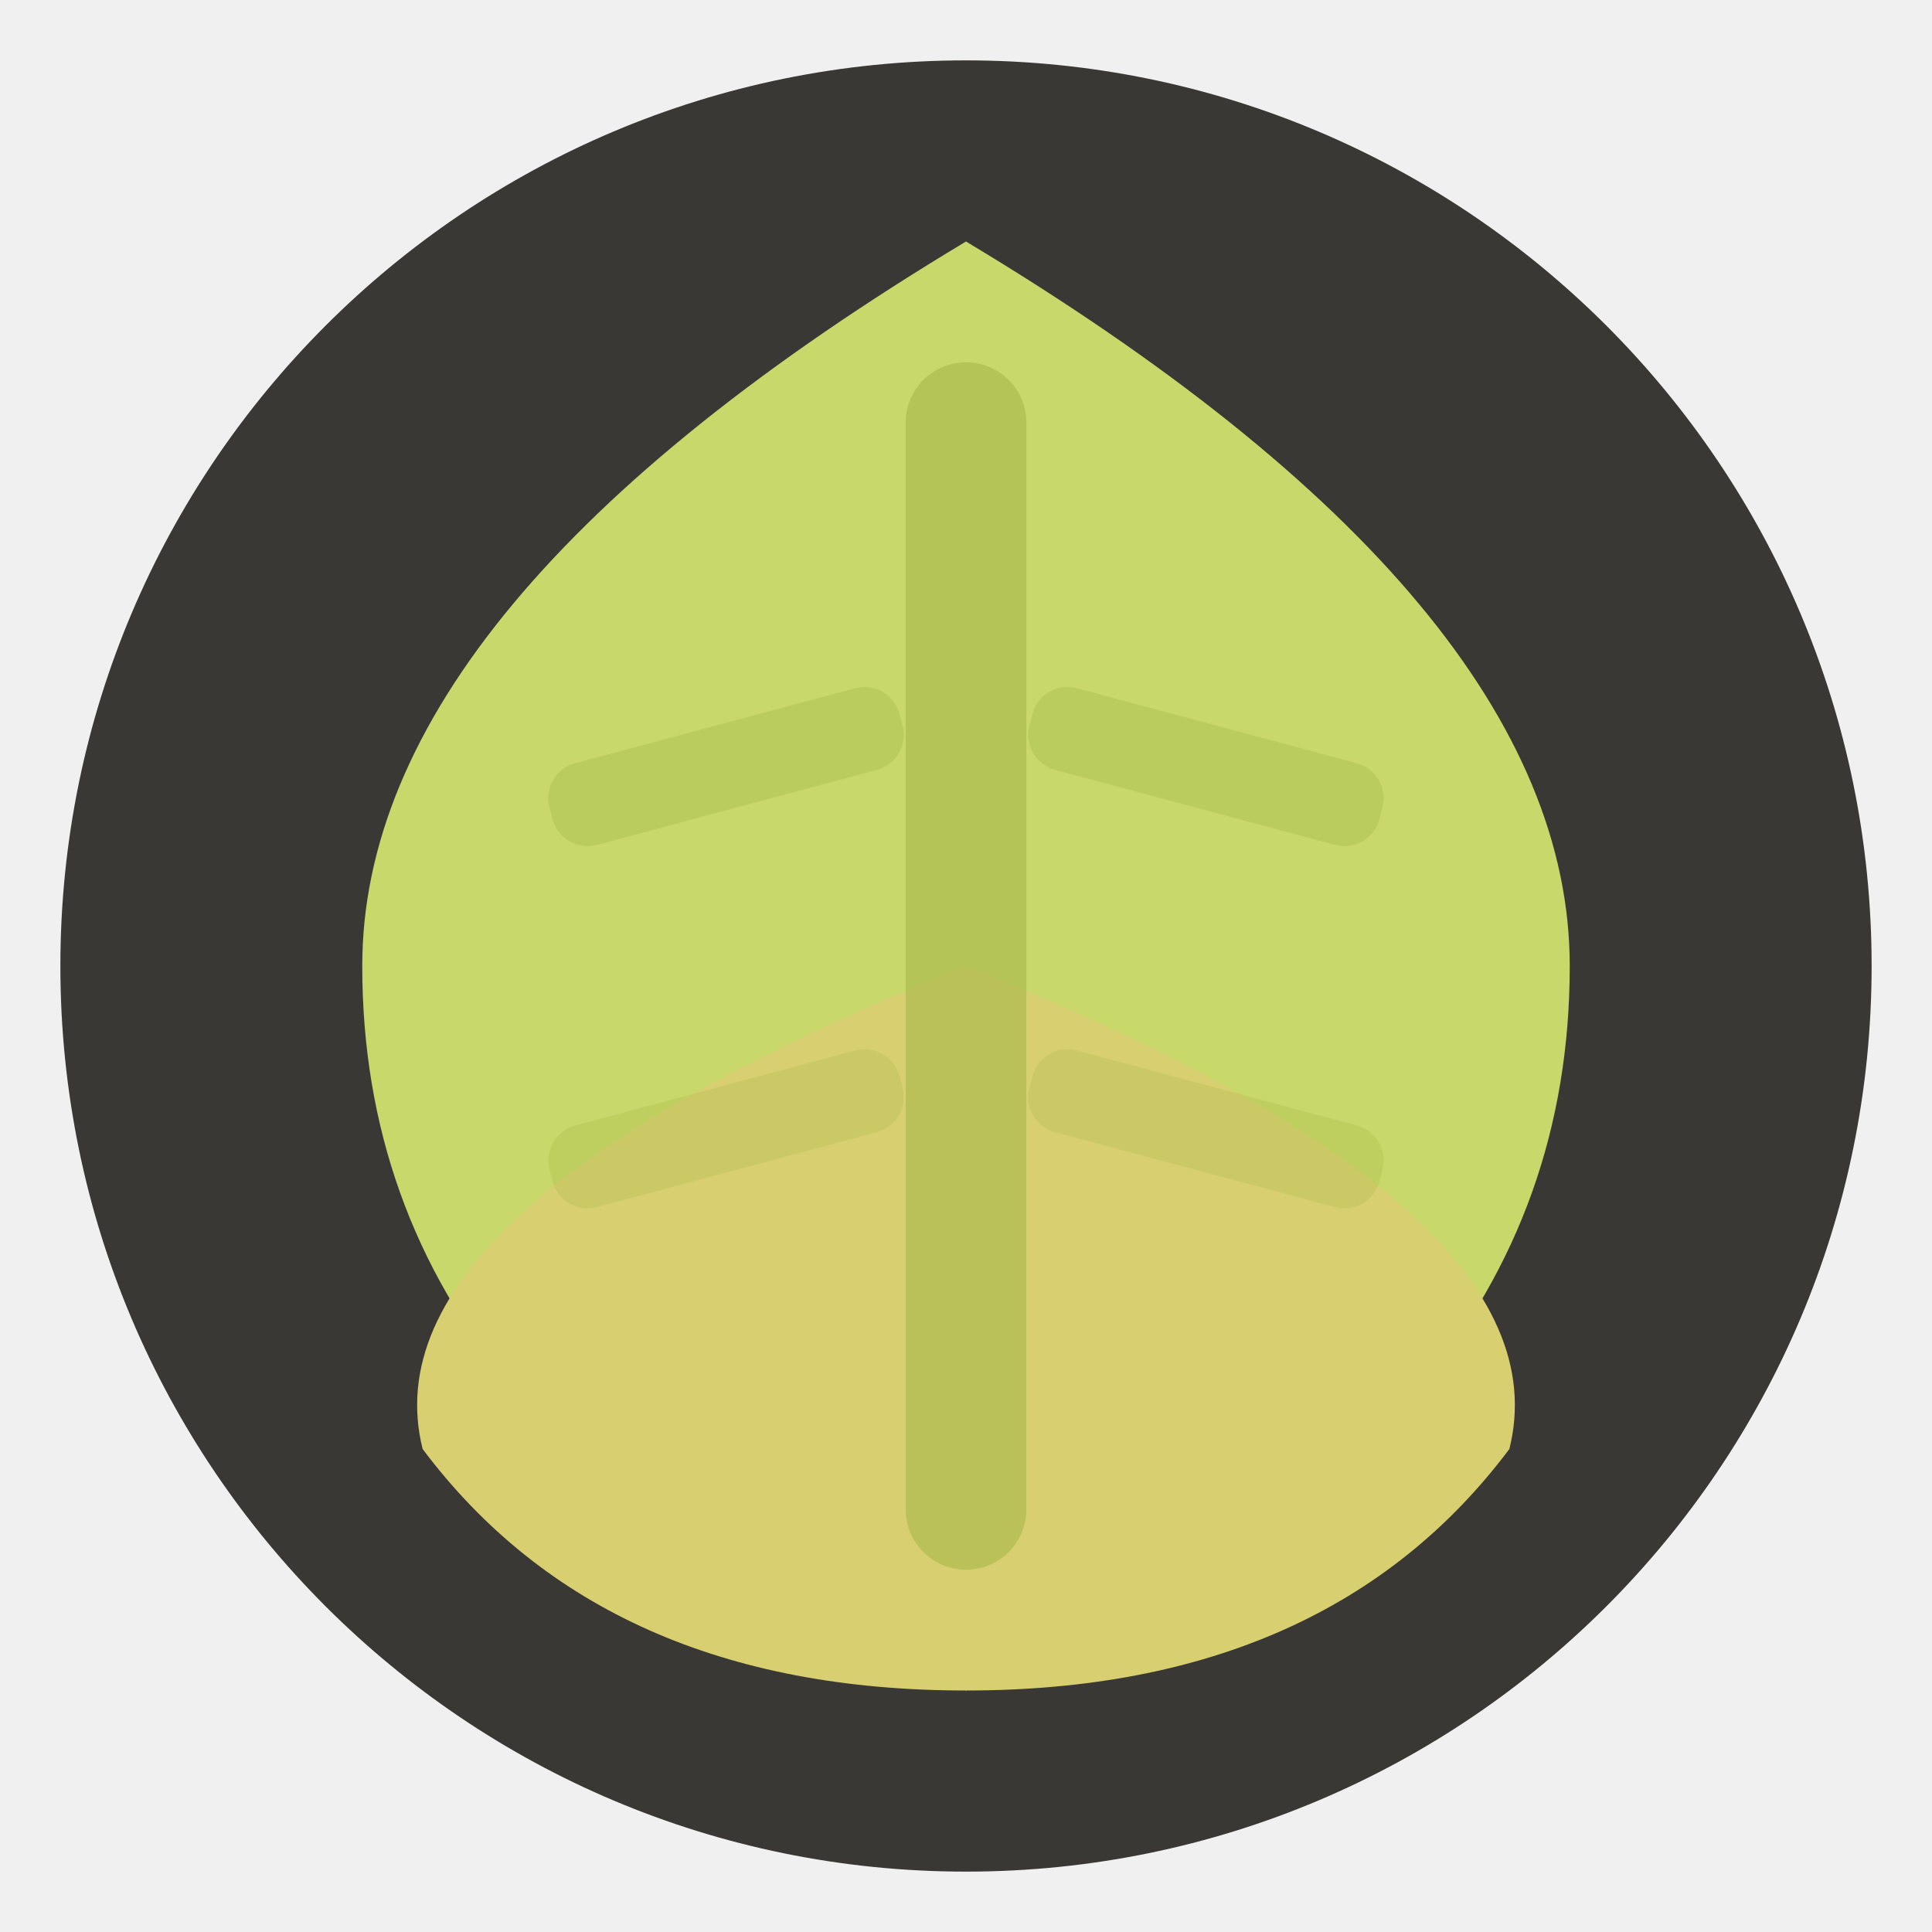
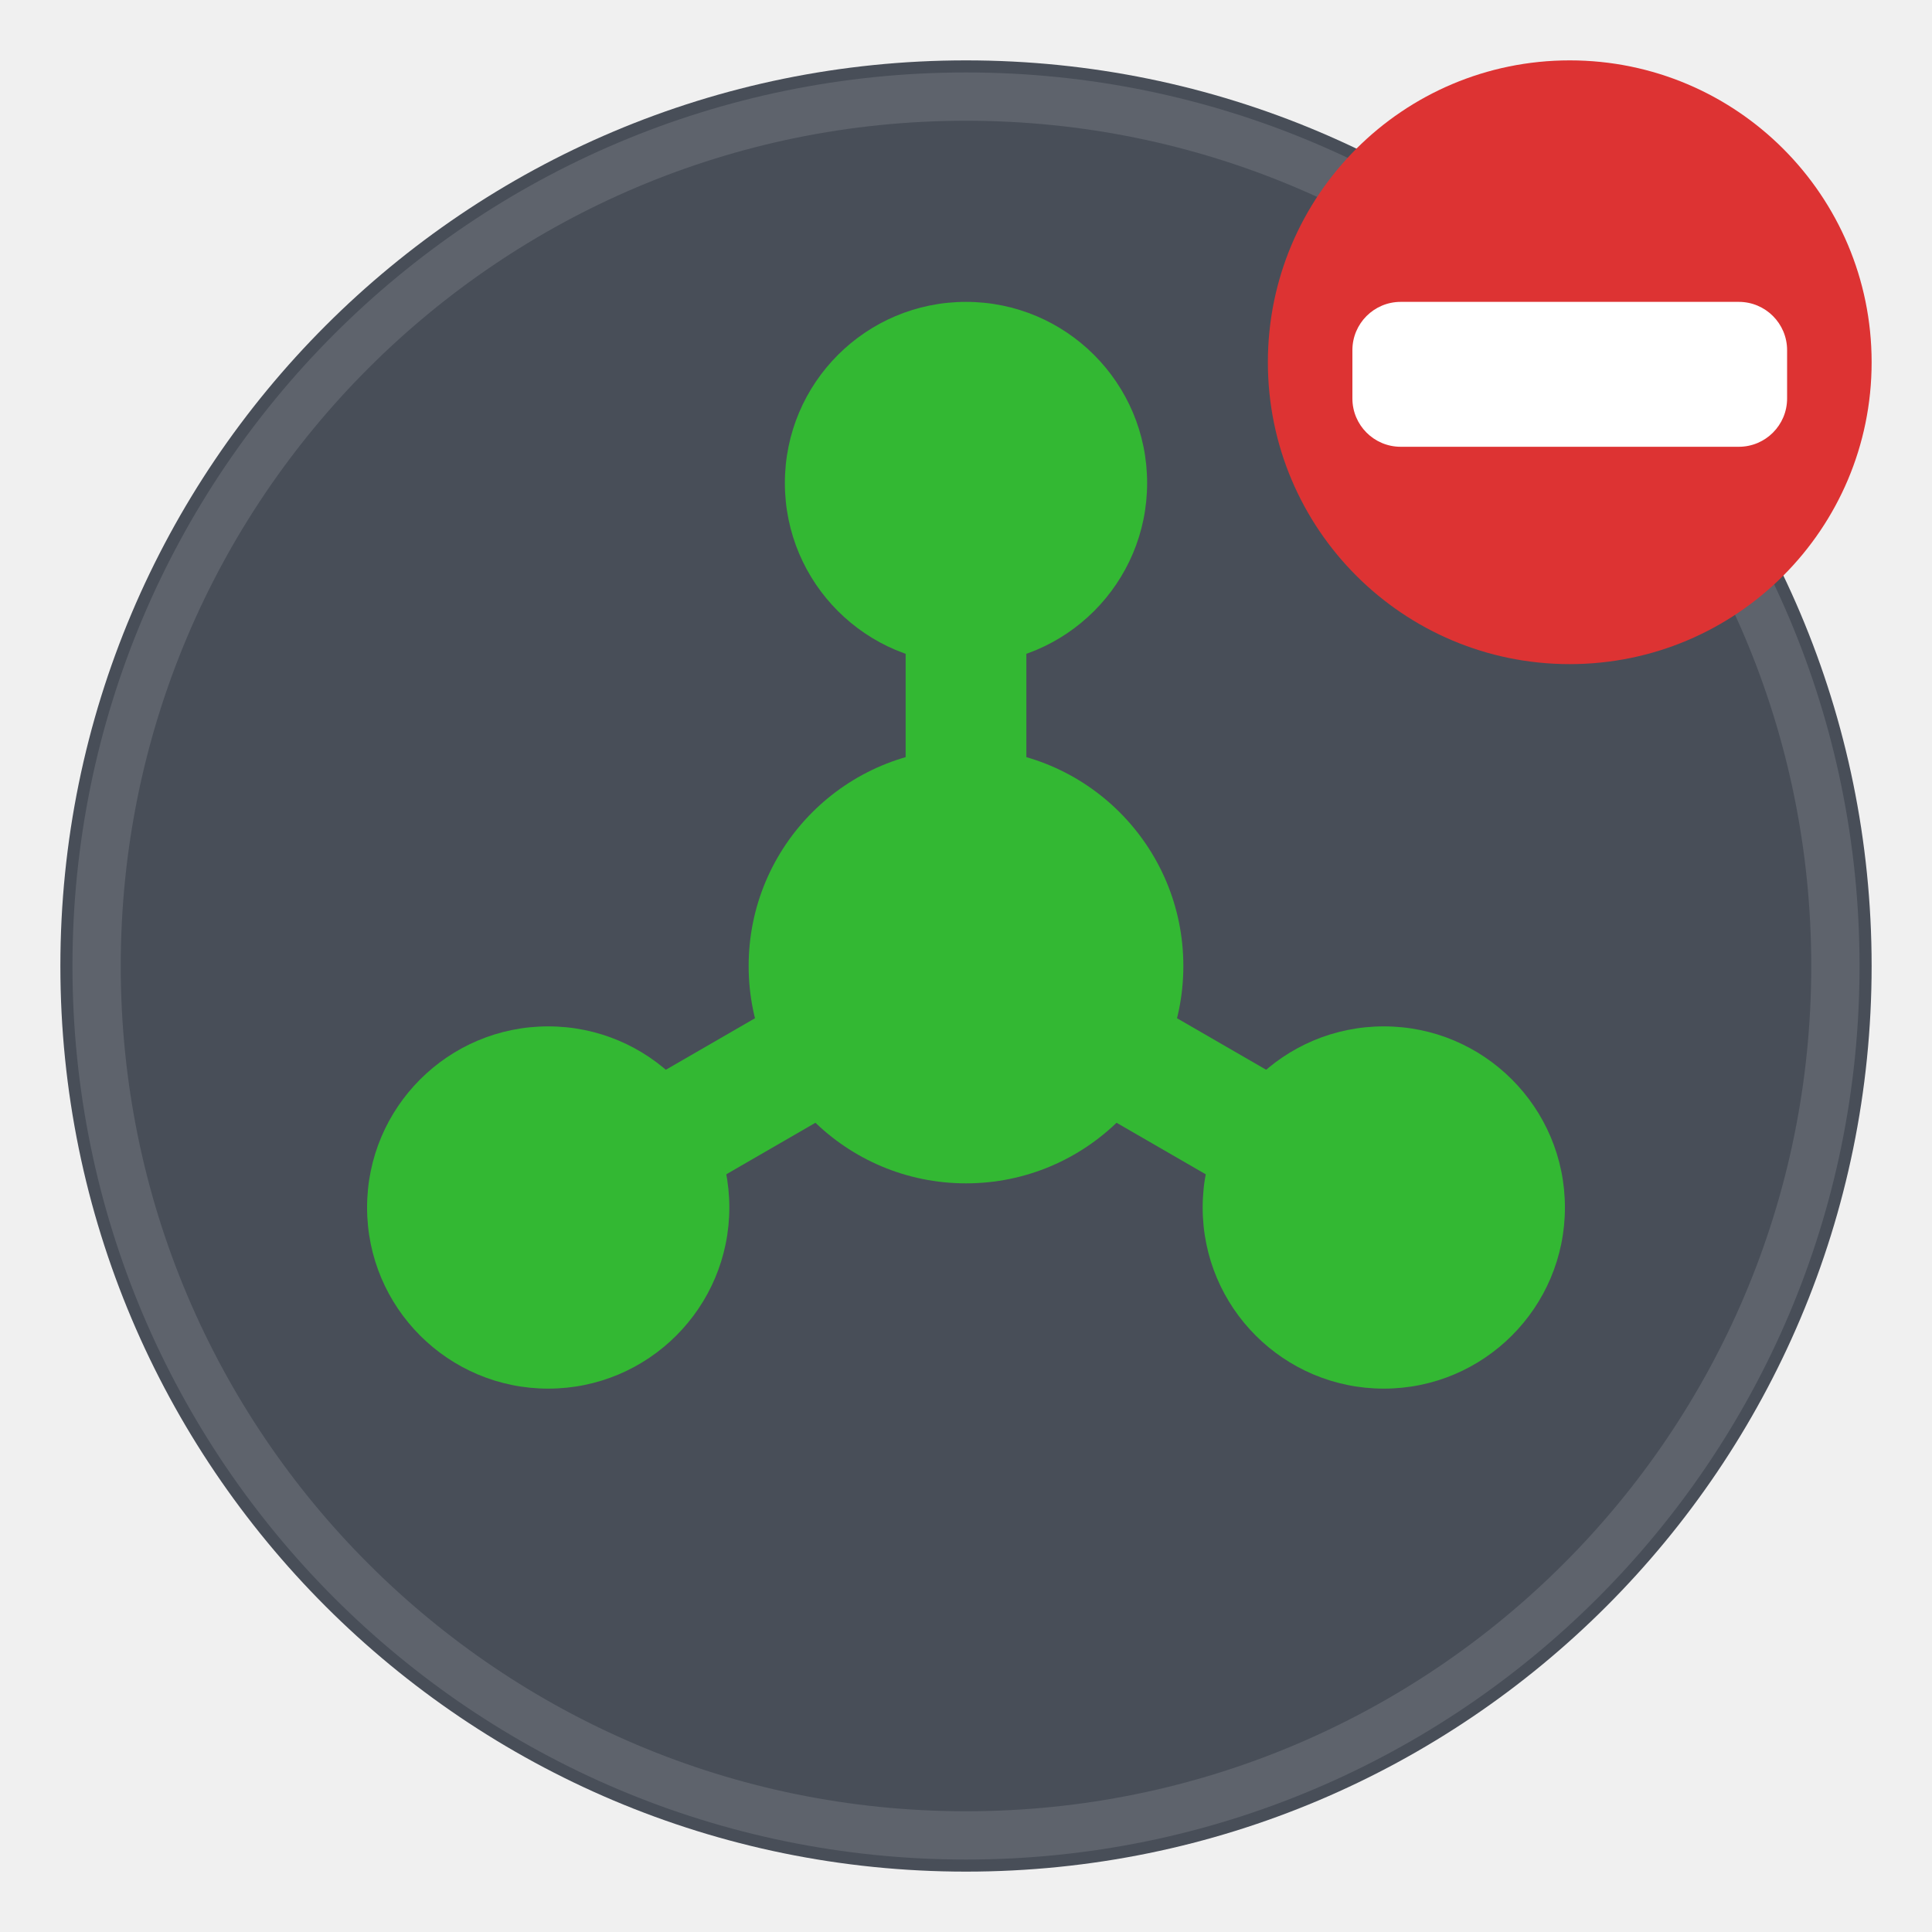
<svg xmlns="http://www.w3.org/2000/svg" width="16" height="16" viewBox="0 0 16 16">
-   <circle cx="8" cy="8" r="7.5" fill="#1A1714" opacity="0.85" />
-   <path d="M8,2 Q13,5 13,8 Q13,12 8,14 Q3,12 3,8 Q3,5 8,2 Z" fill="#C8D86A" />
-   <path d="M8,8 Q3,10 3.5,12 Q5,14 8,14 Q11,14 12.5,12 Q13,10 8,8 Z" fill="#D8D070" />
-   <rect x="7.5" y="3" width="1" height="10" rx="0.5" fill="#A8B84A" opacity="0.6" />
-   <rect x="4.5" y="6" width="3" height="0.7" rx="0.3" fill="#A8B84A" opacity="0.4" transform="rotate(-15 6 6.3)" />
-   <rect x="8.5" y="6" width="3" height="0.7" rx="0.3" fill="#A8B84A" opacity="0.4" transform="rotate(15 10 6.3)" />
-   <rect x="4.5" y="9" width="3" height="0.7" rx="0.3" fill="#A8B84A" opacity="0.3" transform="rotate(-15 6 9.3)" />
-   <rect x="8.5" y="9" width="3" height="0.7" rx="0.3" fill="#A8B84A" opacity="0.3" transform="rotate(15 10 9.3)" />
+   <circle cx="8" cy="8" r="7.5" fill="#1E2532" opacity="0.80" />
+   <circle cx="8" cy="8" r="7.2" fill="none" stroke="#ffffff" stroke-width="0.4" opacity="0.12" />
+   <line x1="8" y1="8" x2="8" y2="4" fill="none" stroke="#33B833" stroke-width="1" />
+   <line x1="8" y1="8" x2="11.46" y2="10" fill="none" stroke="#33B833" stroke-width="1" />
+   <line x1="8" y1="8" x2="4.54" y2="10" fill="none" stroke="#33B833" stroke-width="1" />
+   <circle cx="8" cy="8" r="1.8" fill="#33B833" />
+   <circle cx="8" cy="4" r="1.5" fill="#33B833" />
+   <circle cx="11.46" cy="10" r="1.5" fill="#33B833" />
+   <circle cx="4.54" cy="10" r="1.5" fill="#33B833" />
+   <circle cx="13" cy="3" r="2.5" fill="#DD3333" />
+   <rect x="11.2" y="2.5" width="3.6" height="1.2" rx="0.4" fill="#FFFFFF" />
</svg>
